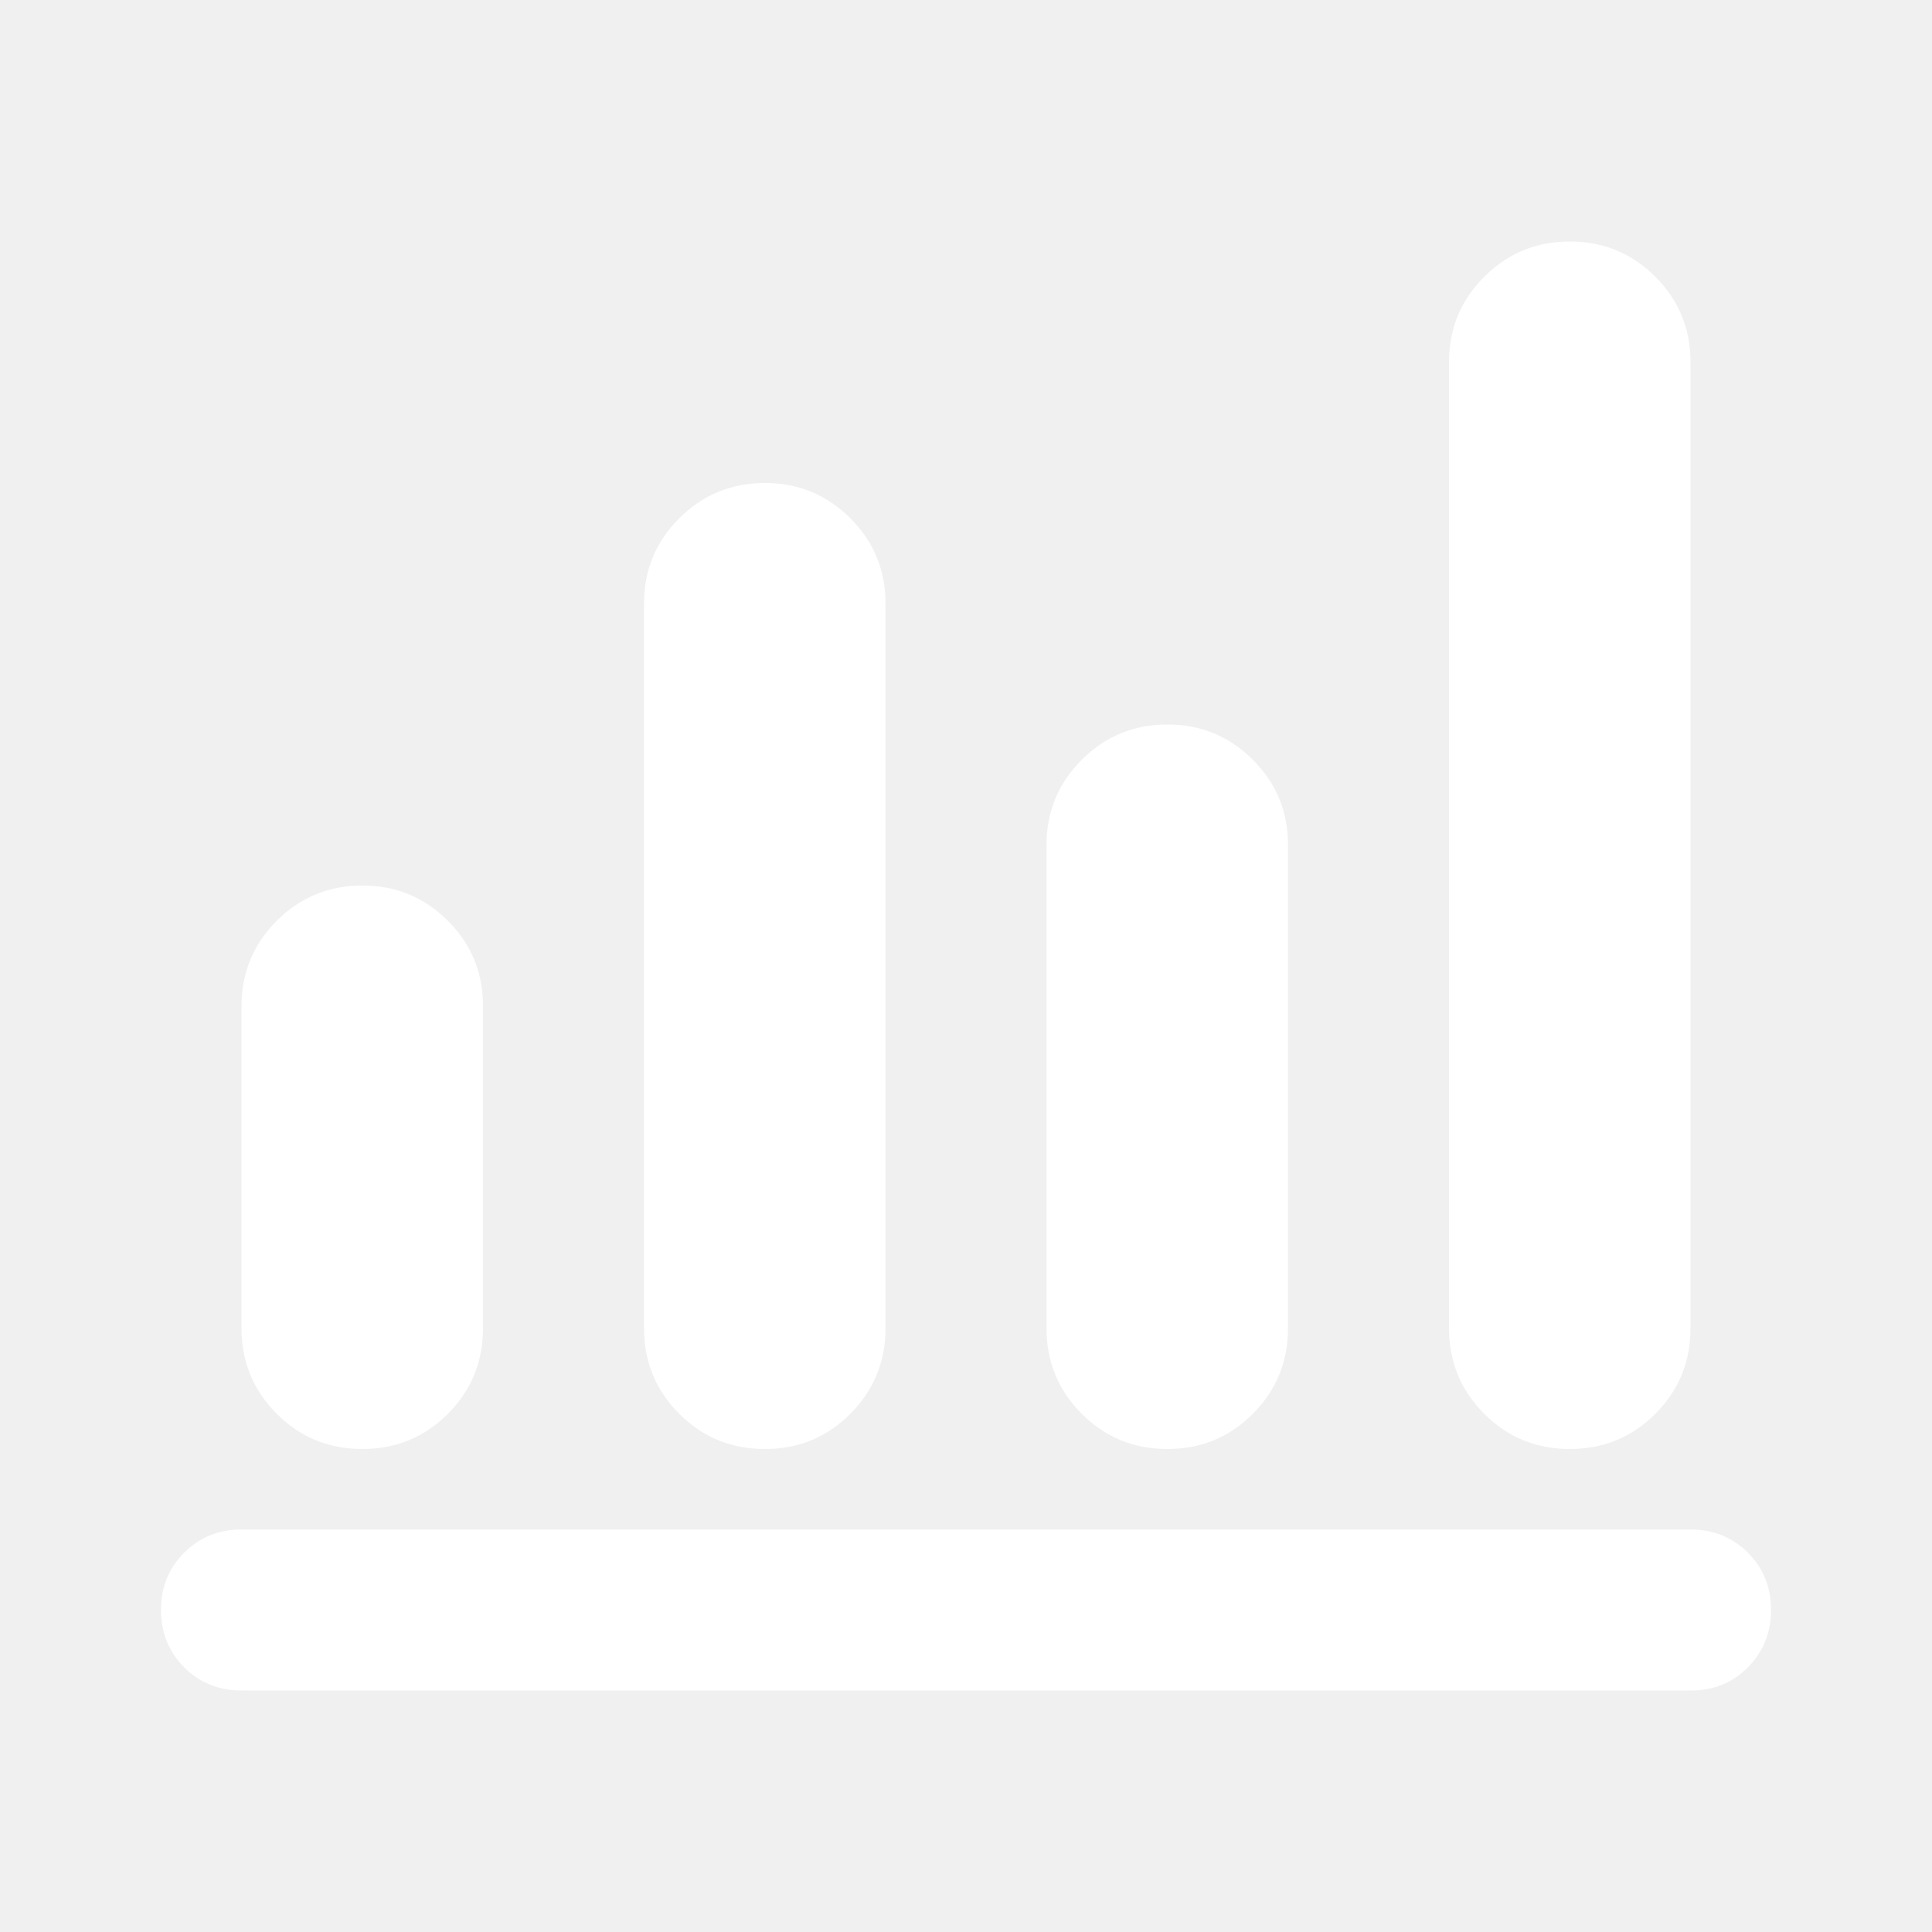
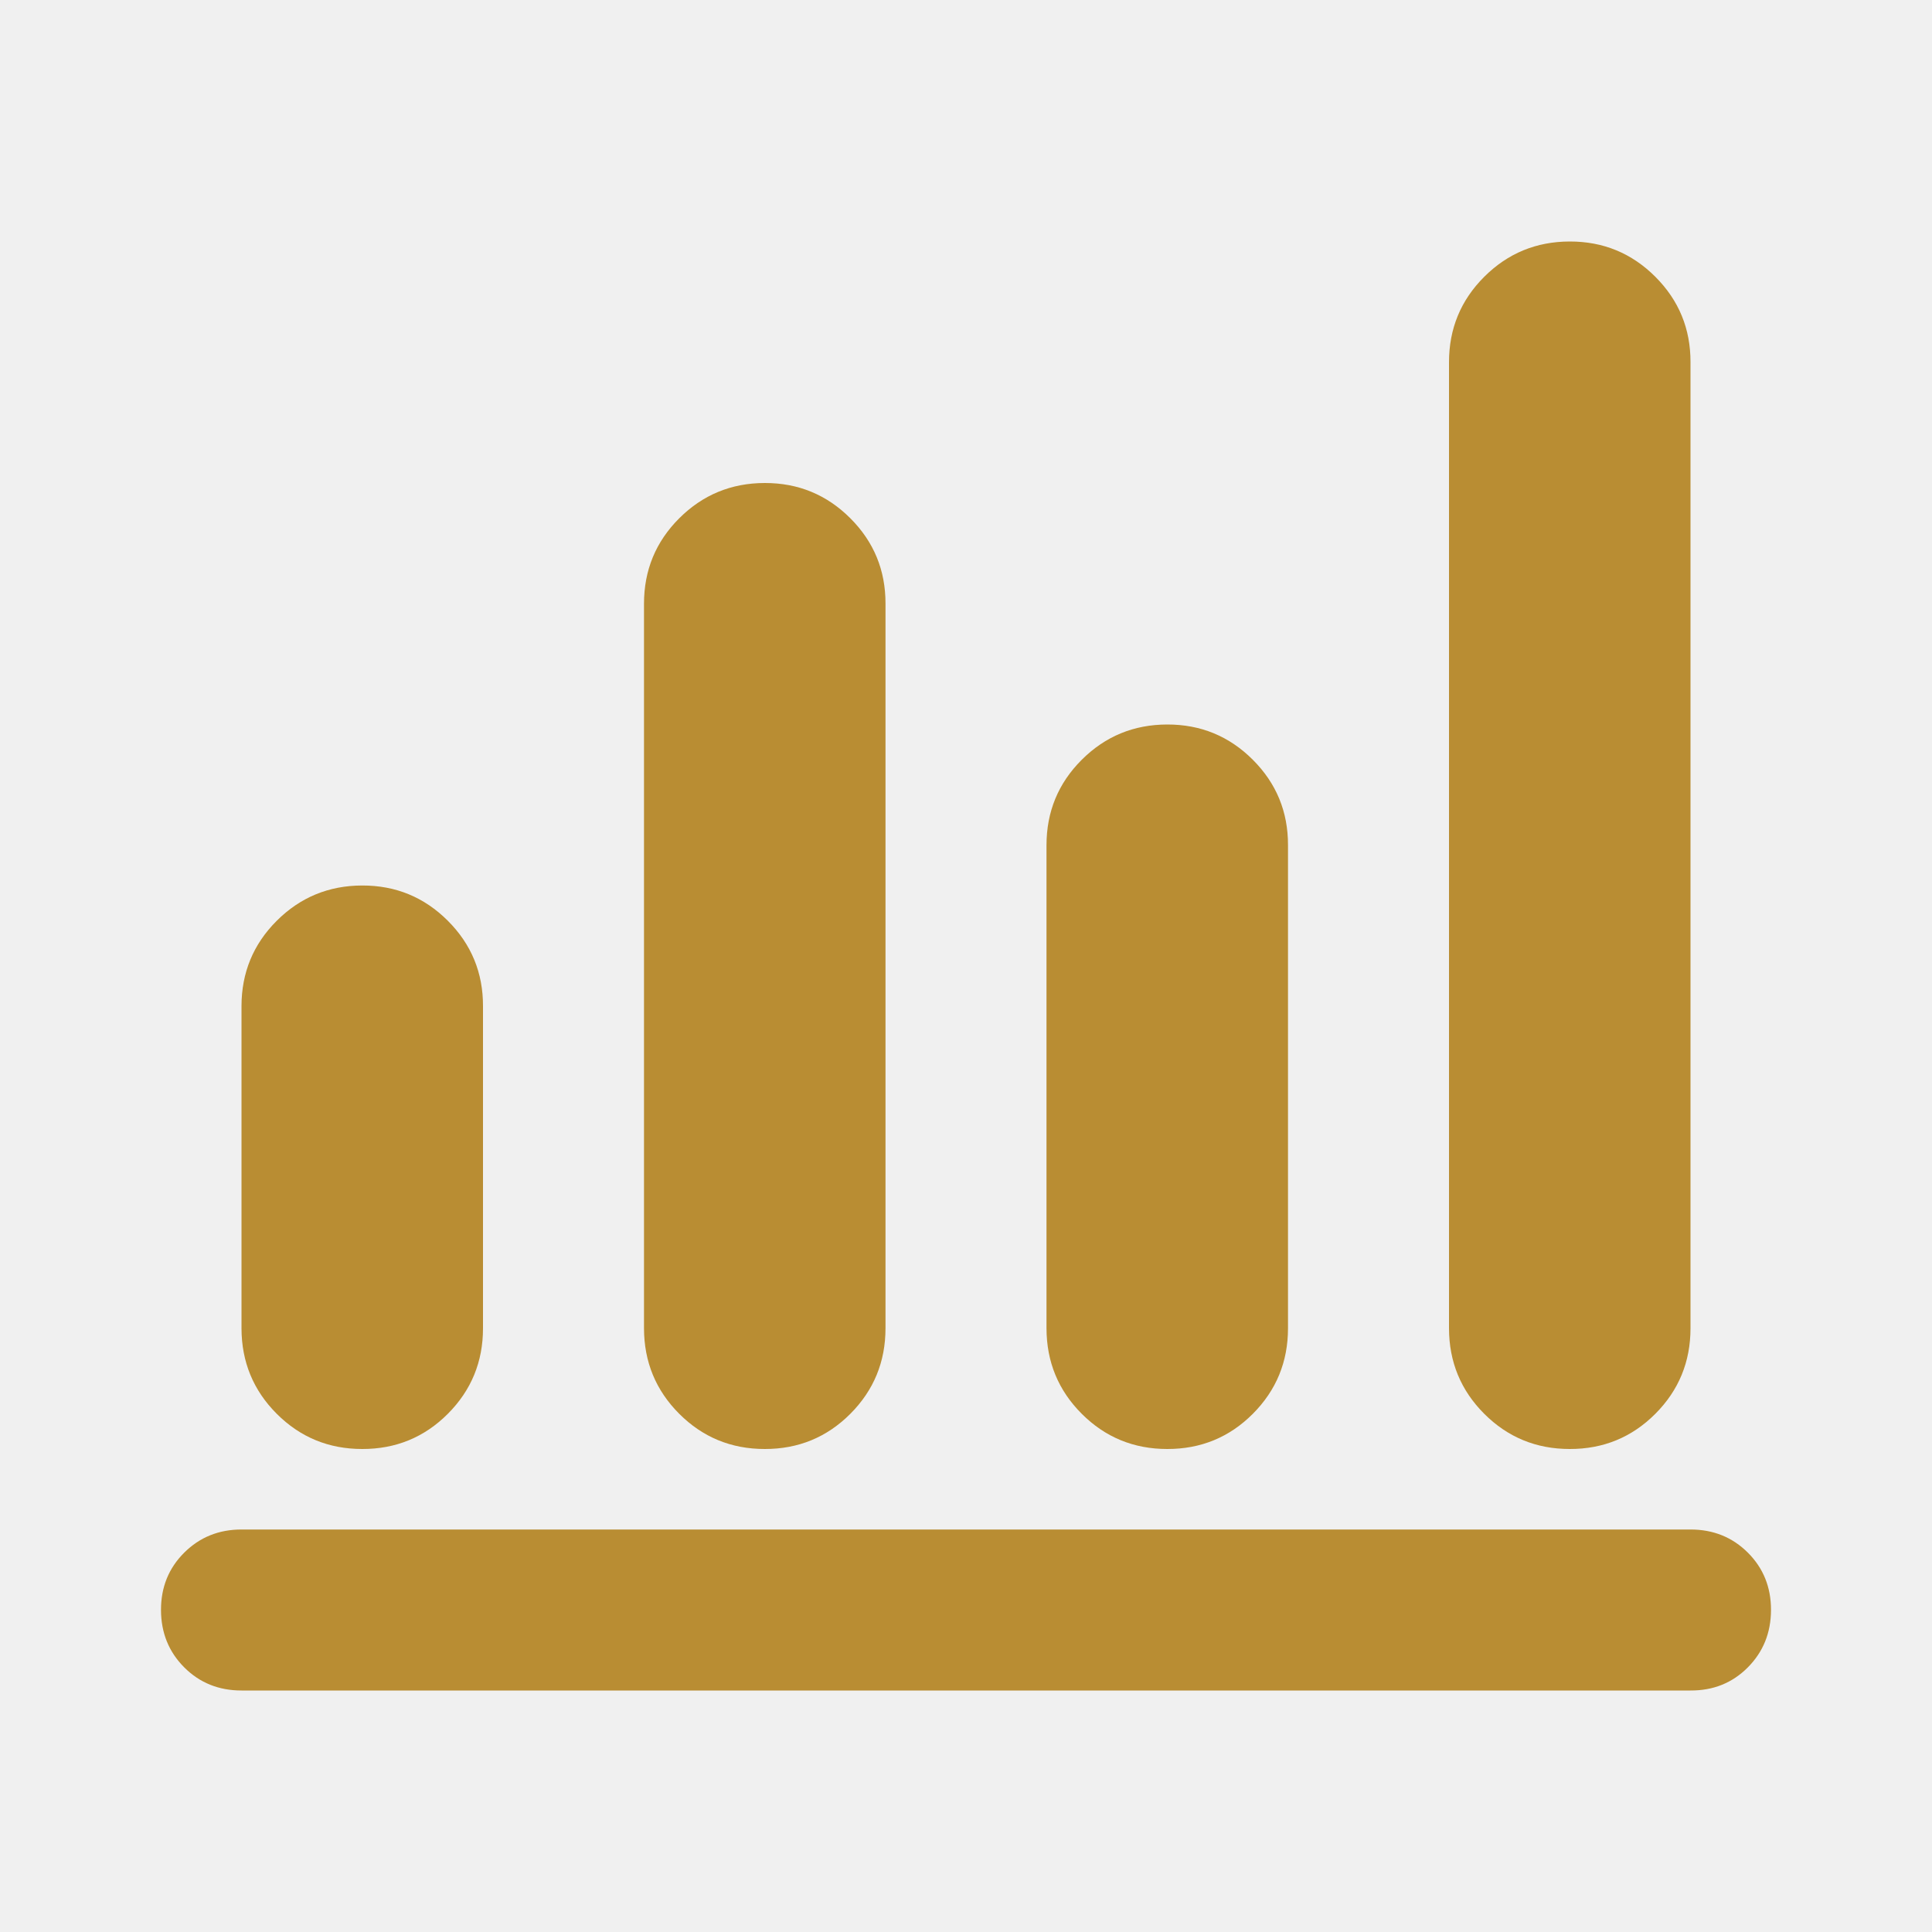
<svg xmlns="http://www.w3.org/2000/svg" width="48" height="48" viewBox="0 0 24 24">
-   <path fill="white" d="M3 21q-.425 0-.712-.288T2 20t.288-.712T3 19h18q.425 0 .713.288T22 20t-.288.713T21 21zm1.5-3q-.625 0-1.062-.437T3 16.5v-4q0-.625.438-1.062T4.5 11t1.063.438T6 12.5v4q0 .625-.437 1.063T4.5 18m5 0q-.625 0-1.062-.437T8 16.5v-9q0-.625.438-1.062T9.5 6t1.063.438T11 7.5v9q0 .625-.437 1.063T9.5 18m5 0q-.625 0-1.062-.437T13 16.5v-6q0-.625.438-1.062T14.5 9t1.063.438T16 10.5v6q0 .625-.437 1.063T14.5 18m5 0q-.625 0-1.062-.437T18 16.5v-12q0-.625.438-1.062T19.5 3t1.063.438T21 4.5v12q0 .625-.437 1.063T19.5 18" />
+   <path fill="#b98d33" d="M3 21q-.425 0-.712-.288T2 20t.288-.712T3 19h18q.425 0 .713.288T22 20t-.288.713T21 21zm1.5-3q-.625 0-1.062-.437T3 16.5v-4q0-.625.438-1.062T4.5 11t1.063.438T6 12.5v4q0 .625-.437 1.063T4.5 18m5 0q-.625 0-1.062-.437T8 16.5v-9q0-.625.438-1.062T9.5 6t1.063.438T11 7.5v9q0 .625-.437 1.063T9.5 18m5 0q-.625 0-1.062-.437T13 16.5v-6q0-.625.438-1.062T14.5 9t1.063.438T16 10.5v6q0 .625-.437 1.063T14.5 18m5 0q-.625 0-1.062-.437T18 16.5v-12q0-.625.438-1.062T19.5 3t1.063.438T21 4.5v12q0 .625-.437 1.063T19.5 18" />
</svg>
